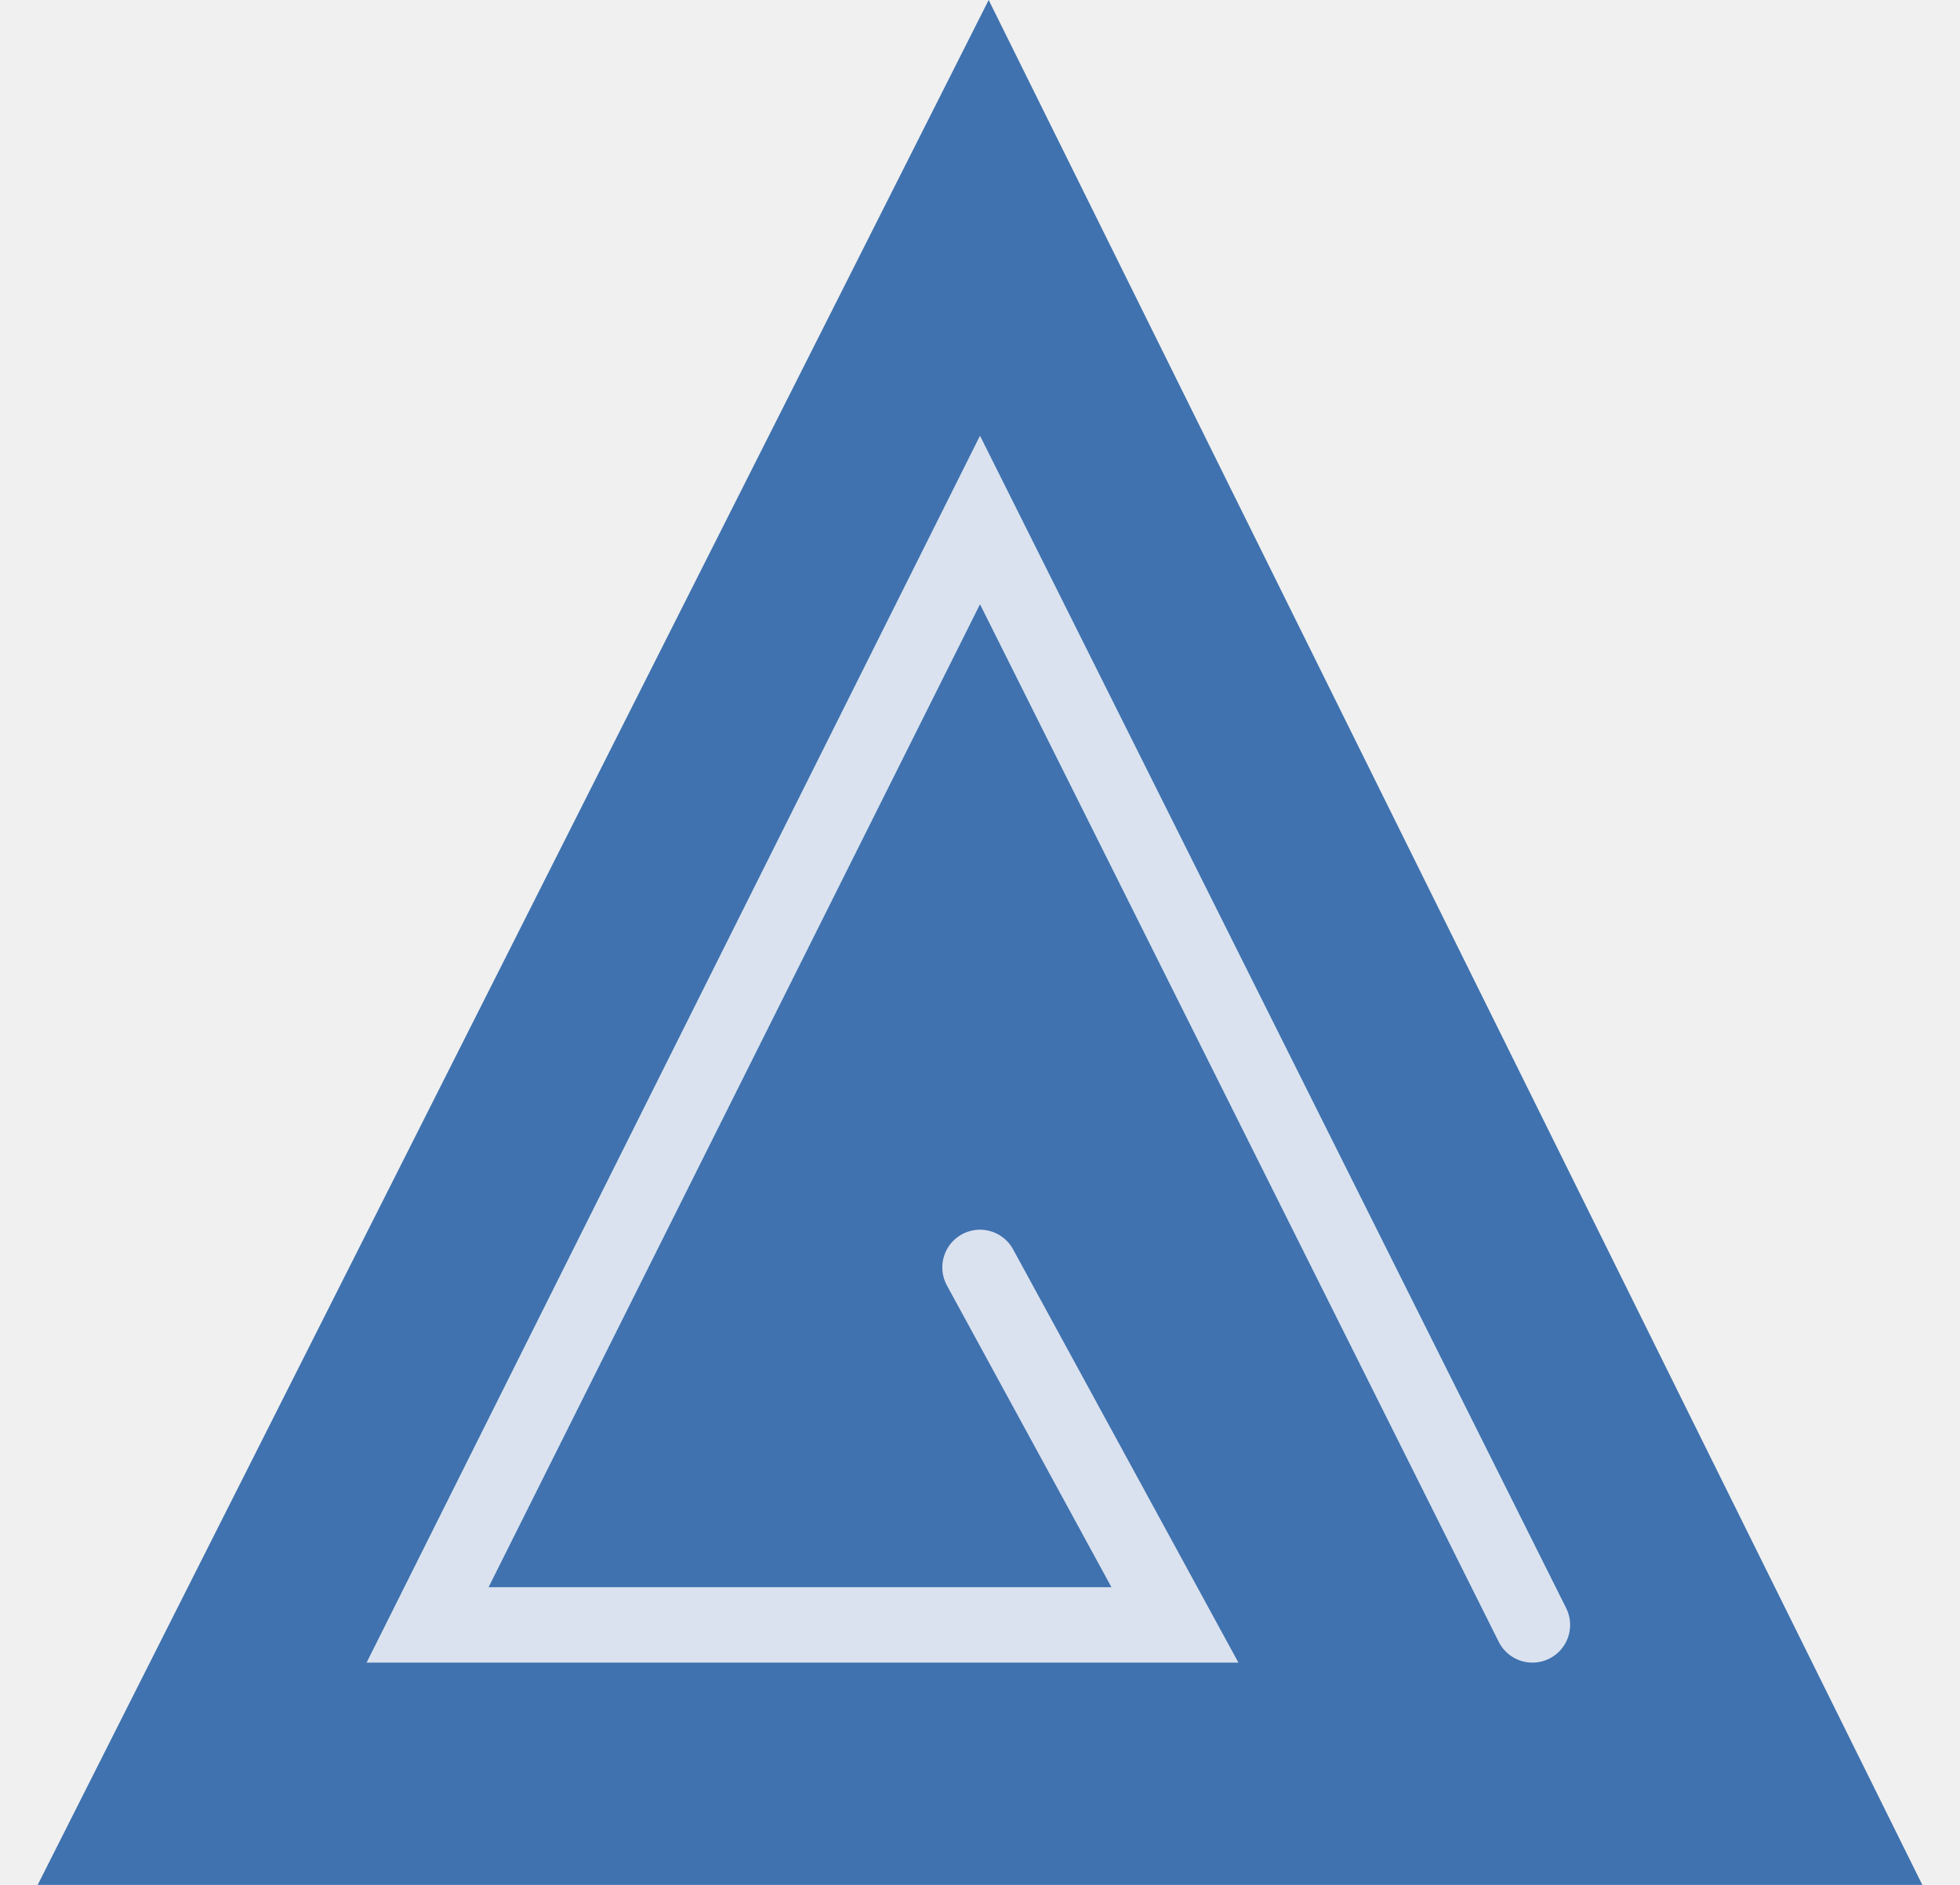
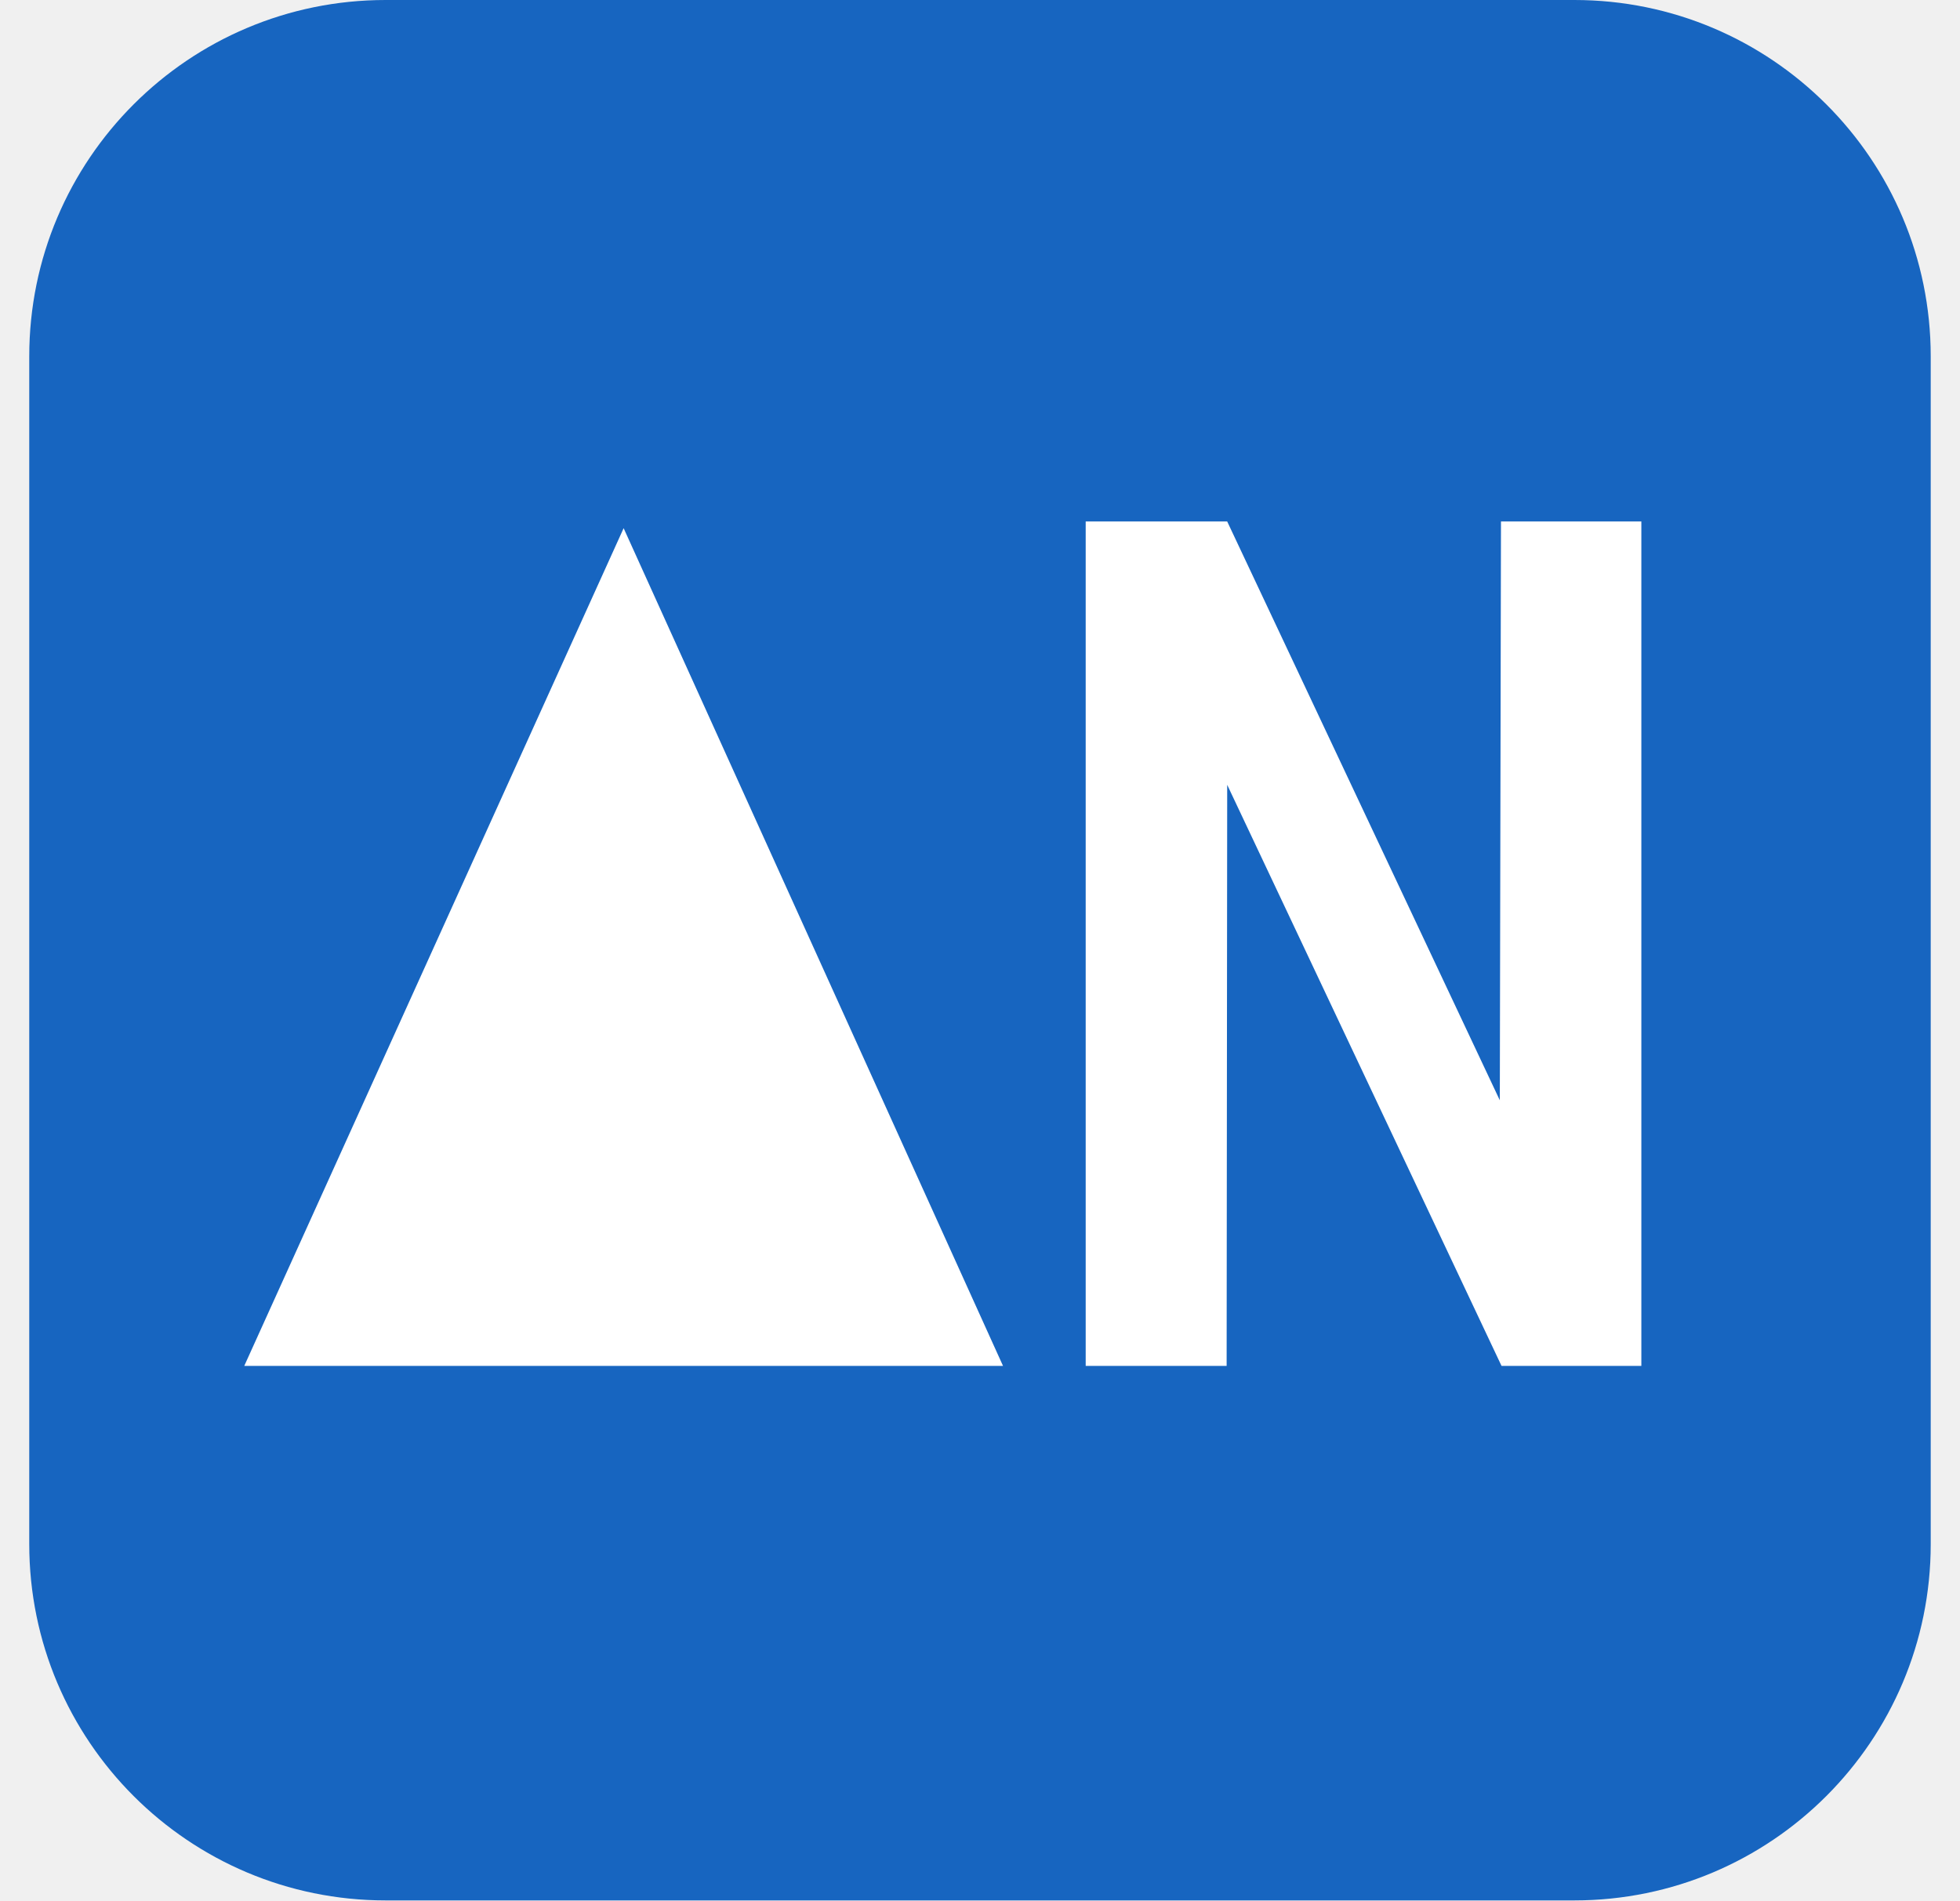
- <svg xmlns="http://www.w3.org/2000/svg" width="26" height="25" viewBox="0 0 26 25" fill="none">
-   <path d="M13.115 0L0.5 25H25.5L13.115 0Z" fill="#3F72AF" />
-   <path d="M20.328 21.552L13 6.897L5.672 21.552H15.586L13 16.81" stroke="#DBE2EF" stroke-linecap="round" />
+ <svg xmlns="http://www.w3.org/2000/svg" width="66" height="64" viewBox="0 0 66 64" fill="none">
+   <rect x="0.985" width="64.029" height="64" rx="12" fill="#1765C0" />
+   <path d="M55.27 46H50.562L41.324 26.43L41.305 46H36.559V17.562H41.324L50.504 37.055L50.543 17.562H55.27V46Z" fill="white" />
+   <path d="M21 19L33 45.5H9L21 19Z" fill="white" stroke="white" />
</svg>
